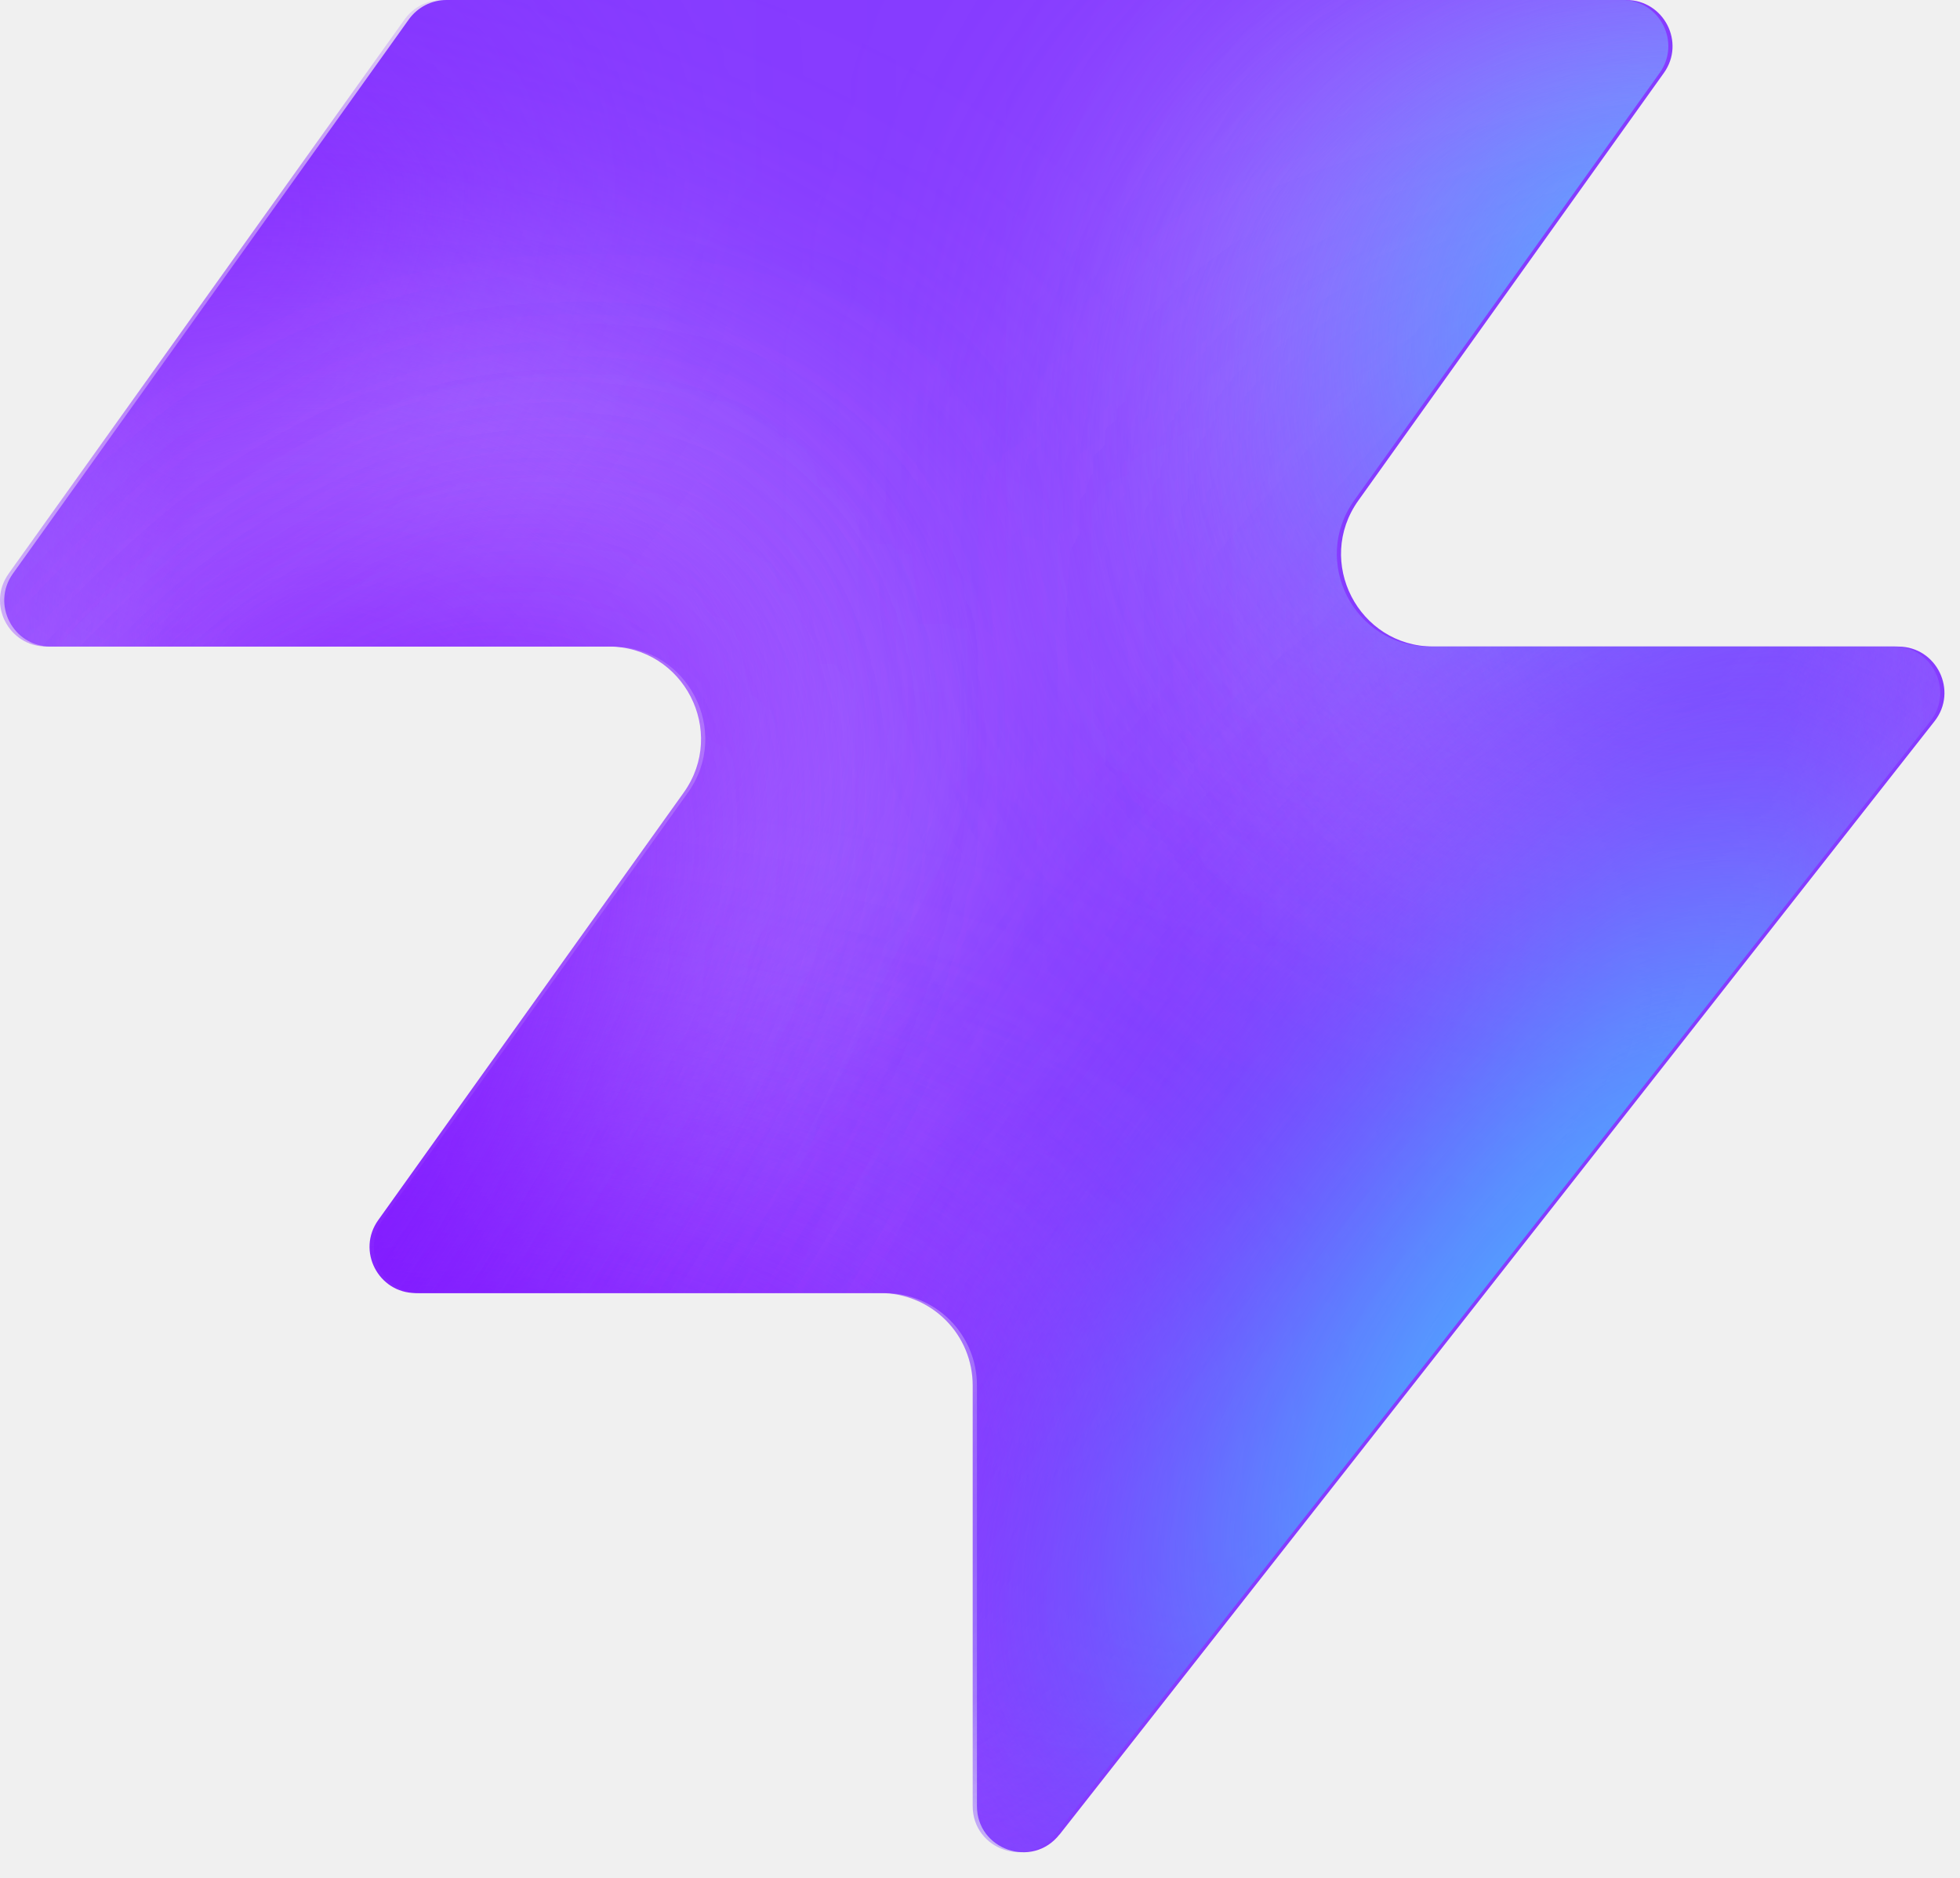
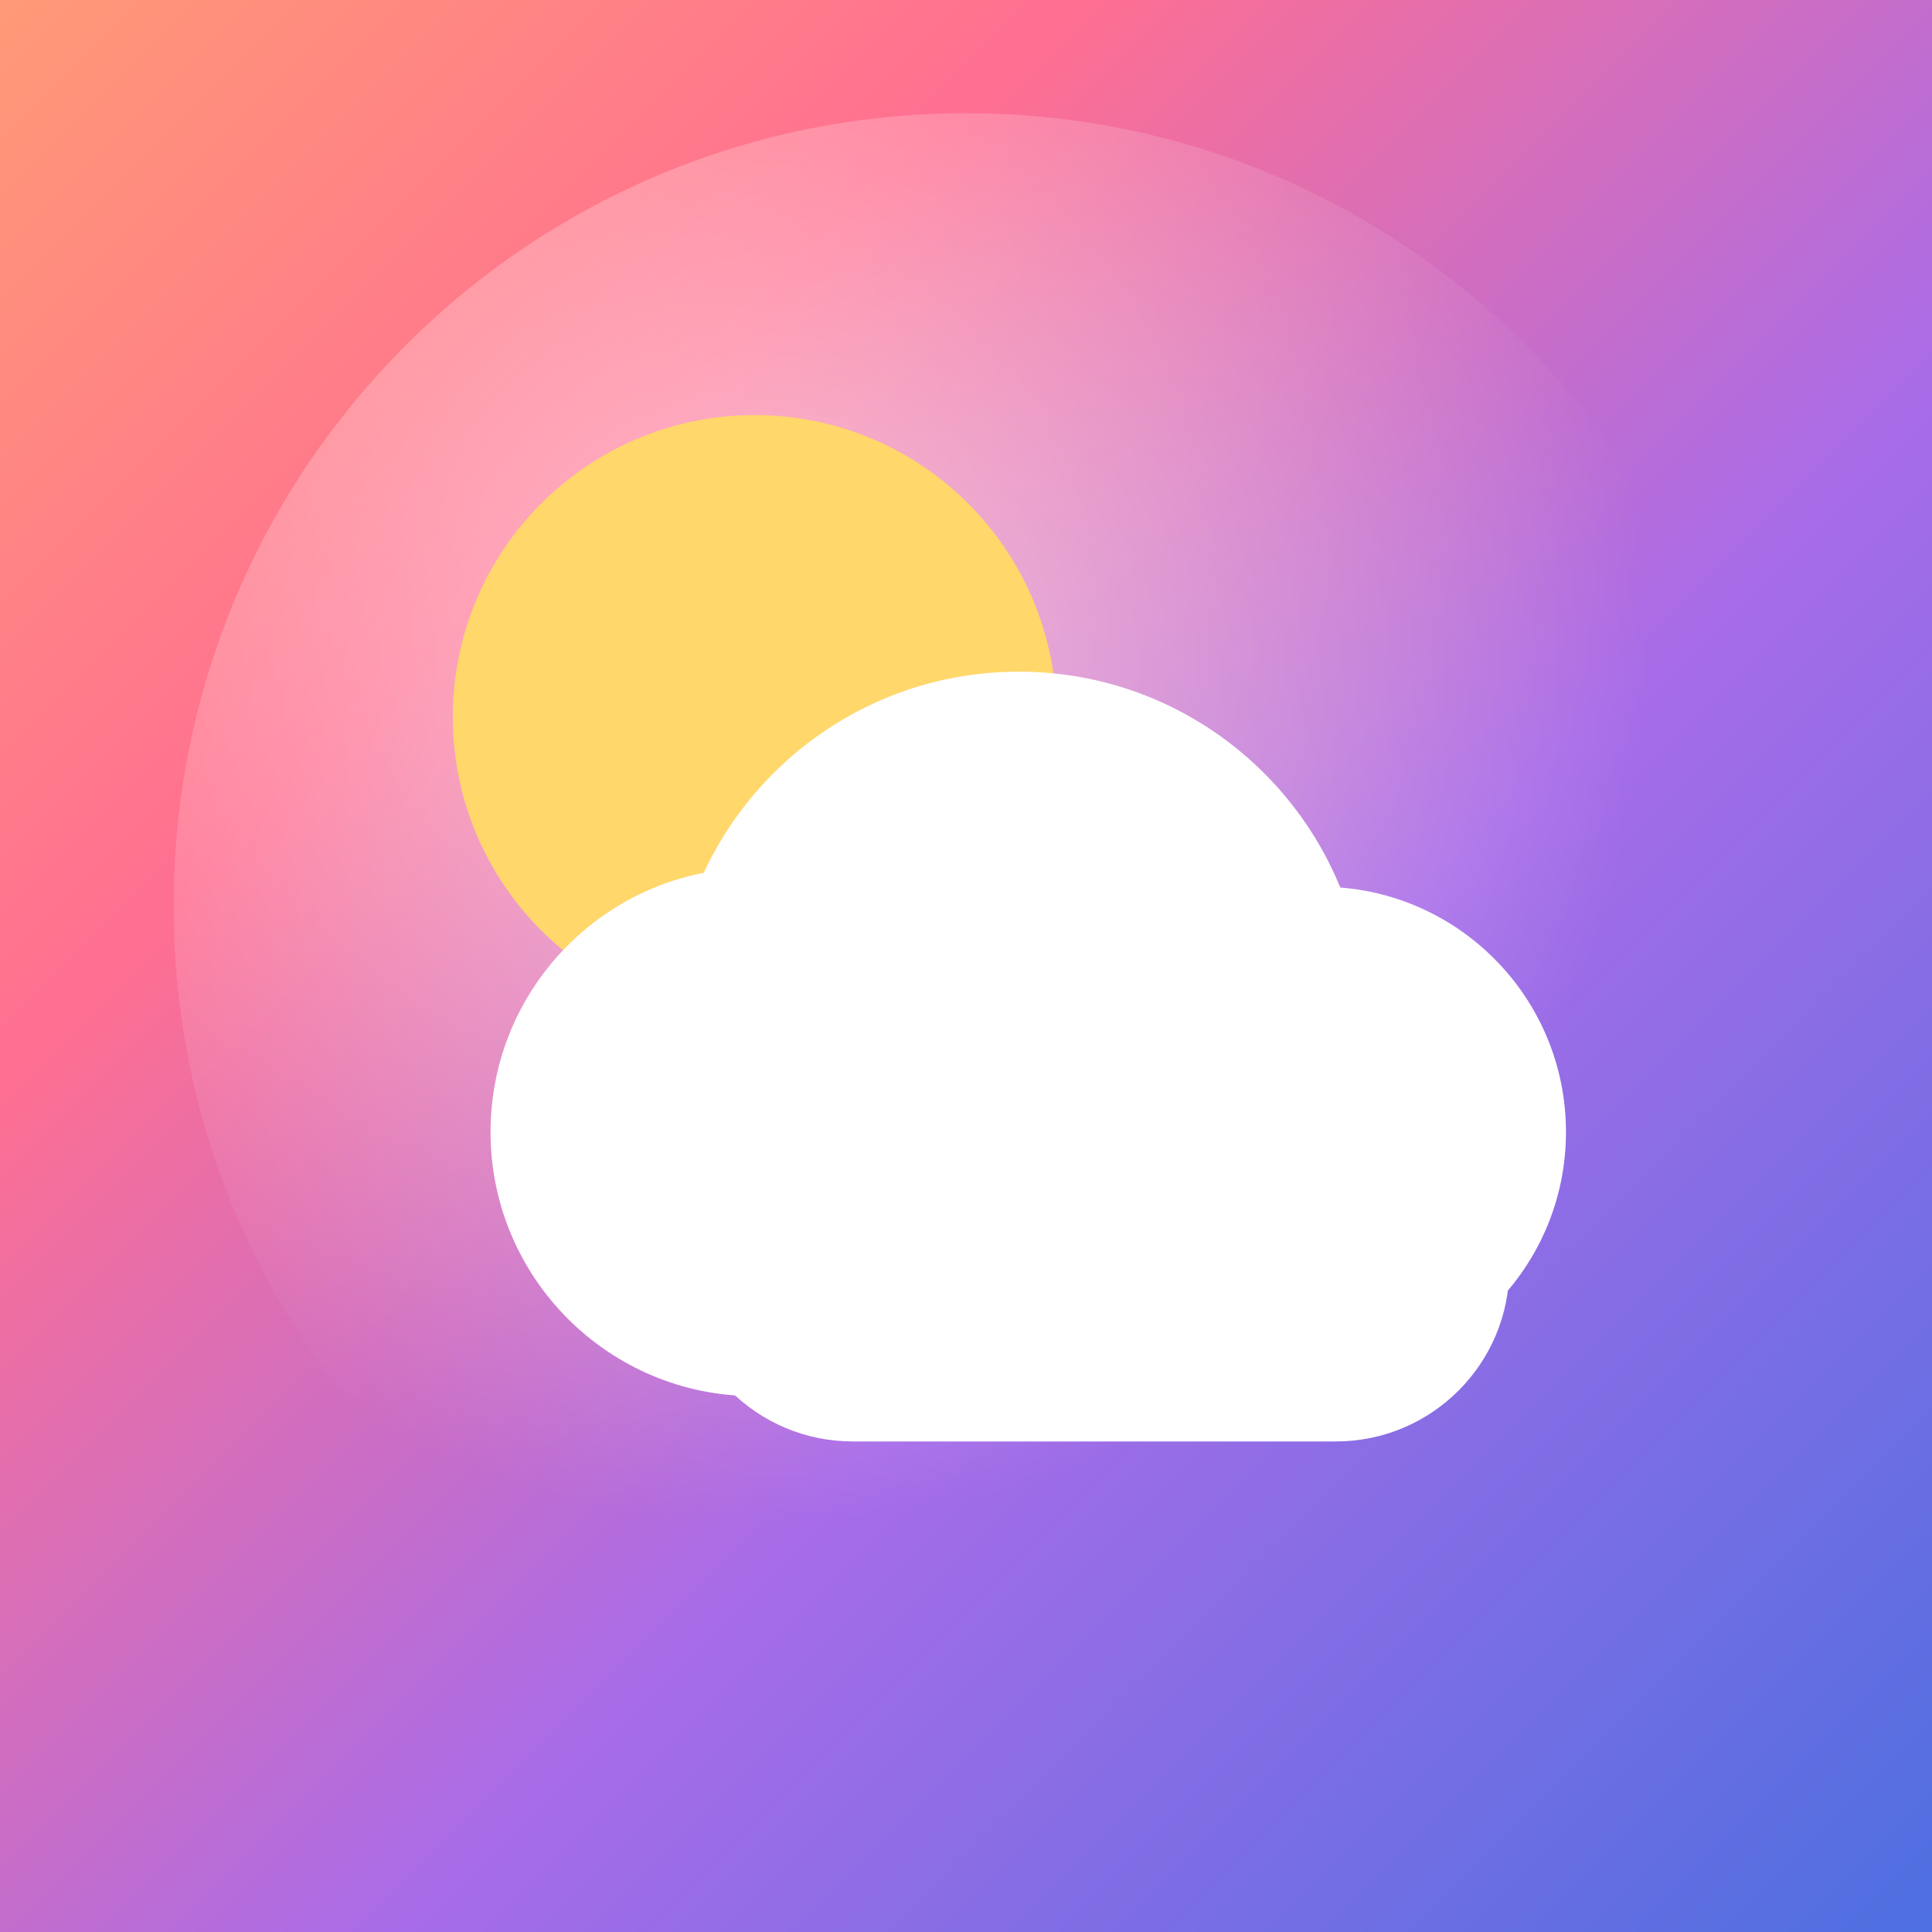
- <svg xmlns="http://www.w3.org/2000/svg" width="48" height="46" fill="none" viewBox="0 0 48 46">
-   <path fill="#863bff" d="M25.946 44.938c-.664.845-2.021.375-2.021-.698V33.937a2.26 2.26 0 0 0-2.262-2.262H10.287c-.92 0-1.456-1.04-.92-1.788l7.48-10.471c1.07-1.497 0-3.578-1.842-3.578H1.237c-.92 0-1.456-1.04-.92-1.788L10.013.474c.214-.297.556-.474.92-.474h28.894c.92 0 1.456 1.04.92 1.788l-7.48 10.471c-1.07 1.498 0 3.579 1.842 3.579h11.377c.943 0 1.473 1.088.89 1.83L25.947 44.94z" style="fill:#863bff;fill:color(display-p3 .525 .23 1);fill-opacity:1" />
-   <mask id="a" width="48" height="46" x="0" y="0" maskUnits="userSpaceOnUse" style="mask-type:alpha">
-     <path fill="#000" d="M25.842 44.938c-.664.844-2.021.375-2.021-.698V33.937a2.26 2.26 0 0 0-2.262-2.262H10.183c-.92 0-1.456-1.04-.92-1.788l7.48-10.471c1.07-1.498 0-3.579-1.842-3.579H1.133c-.92 0-1.456-1.04-.92-1.787L9.91.473c.214-.297.556-.474.92-.474h28.894c.92 0 1.456 1.04.92 1.788l-7.48 10.471c-1.07 1.498 0 3.578 1.842 3.578h11.377c.943 0 1.473 1.088.89 1.832L25.843 44.94z" style="fill:#000;fill-opacity:1" />
-   </mask>
-   <g mask="url(#a)">
-     <g filter="url(#b)">
-       <ellipse cx="5.508" cy="14.704" fill="#ede6ff" rx="5.508" ry="14.704" style="fill:#ede6ff;fill:color(display-p3 .927 .903 1);fill-opacity:1" transform="matrix(.00324 1 1 -.00324 -4.47 31.516)" />
-     </g>
-     <g filter="url(#c)">
-       <ellipse cx="10.399" cy="29.851" fill="#ede6ff" rx="10.399" ry="29.851" style="fill:#ede6ff;fill:color(display-p3 .927 .903 1);fill-opacity:1" transform="matrix(.00324 1 1 -.00324 -39.328 7.883)" />
-     </g>
-     <g filter="url(#d)">
-       <ellipse cx="5.508" cy="30.487" fill="#7e14ff" rx="5.508" ry="30.487" style="fill:#7e14ff;fill:color(display-p3 .492 .077 1);fill-opacity:1" transform="rotate(89.814 -25.913 -14.639)scale(1 -1)" />
-     </g>
-     <g filter="url(#e)">
-       <ellipse cx="5.508" cy="30.599" fill="#7e14ff" rx="5.508" ry="30.599" style="fill:#7e14ff;fill:color(display-p3 .492 .077 1);fill-opacity:1" transform="rotate(89.814 -32.644 -3.334)scale(1 -1)" />
-     </g>
-     <g filter="url(#f)">
-       <ellipse cx="5.508" cy="30.599" fill="#7e14ff" rx="5.508" ry="30.599" style="fill:#7e14ff;fill:color(display-p3 .492 .077 1);fill-opacity:1" transform="matrix(.00324 1 1 -.00324 -34.34 30.47)" />
-     </g>
-     <g filter="url(#g)">
-       <ellipse cx="14.072" cy="22.078" fill="#ede6ff" rx="14.072" ry="22.078" style="fill:#ede6ff;fill:color(display-p3 .927 .903 1);fill-opacity:1" transform="rotate(93.35 24.506 48.493)scale(-1 1)" />
-     </g>
-     <g filter="url(#h)">
-       <ellipse cx="3.47" cy="21.501" fill="#7e14ff" rx="3.47" ry="21.501" style="fill:#7e14ff;fill:color(display-p3 .492 .077 1);fill-opacity:1" transform="rotate(89.009 28.708 47.59)scale(-1 1)" />
-     </g>
-     <g filter="url(#i)">
-       <ellipse cx="3.47" cy="21.501" fill="#7e14ff" rx="3.47" ry="21.501" style="fill:#7e14ff;fill:color(display-p3 .492 .077 1);fill-opacity:1" transform="rotate(89.009 28.708 47.59)scale(-1 1)" />
-     </g>
-     <g filter="url(#j)">
-       <ellipse cx=".387" cy="8.972" fill="#7e14ff" rx="4.407" ry="29.108" style="fill:#7e14ff;fill:color(display-p3 .492 .077 1);fill-opacity:1" transform="rotate(39.51 .387 8.972)" />
-     </g>
-     <g filter="url(#k)">
-       <ellipse cx="47.523" cy="-6.092" fill="#7e14ff" rx="4.407" ry="29.108" style="fill:#7e14ff;fill:color(display-p3 .492 .077 1);fill-opacity:1" transform="rotate(37.892 47.523 -6.092)" />
-     </g>
-     <g filter="url(#l)">
-       <ellipse cx="41.412" cy="6.333" fill="#47bfff" rx="5.971" ry="9.665" style="fill:#47bfff;fill:color(display-p3 .28 .748 1);fill-opacity:1" transform="rotate(37.892 41.412 6.333)" />
-     </g>
-     <g filter="url(#m)">
-       <ellipse cx="-1.879" cy="38.332" fill="#7e14ff" rx="4.407" ry="29.108" style="fill:#7e14ff;fill:color(display-p3 .492 .077 1);fill-opacity:1" transform="rotate(37.892 -1.88 38.332)" />
-     </g>
-     <g filter="url(#n)">
-       <ellipse cx="-1.879" cy="38.332" fill="#7e14ff" rx="4.407" ry="29.108" style="fill:#7e14ff;fill:color(display-p3 .492 .077 1);fill-opacity:1" transform="rotate(37.892 -1.88 38.332)" />
-     </g>
-     <g filter="url(#o)">
-       <ellipse cx="35.651" cy="29.907" fill="#7e14ff" rx="4.407" ry="29.108" style="fill:#7e14ff;fill:color(display-p3 .492 .077 1);fill-opacity:1" transform="rotate(37.892 35.651 29.907)" />
-     </g>
-     <g filter="url(#p)">
-       <ellipse cx="38.418" cy="32.4" fill="#47bfff" rx="5.971" ry="15.297" style="fill:#47bfff;fill:color(display-p3 .28 .748 1);fill-opacity:1" transform="rotate(37.892 38.418 32.4)" />
-     </g>
-   </g>
+ <svg xmlns="http://www.w3.org/2000/svg" width="512" height="512" viewBox="0 0 512 512">
  <defs>
-     <filter id="b" width="60.045" height="41.654" x="-19.77" y="16.149" color-interpolation-filters="sRGB" filterUnits="userSpaceOnUse">
-       <feFlood flood-opacity="0" result="BackgroundImageFix" />
-       <feBlend in="SourceGraphic" in2="BackgroundImageFix" result="shape" />
-       <feGaussianBlur result="effect1_foregroundBlur_2002_17158" stdDeviation="7.659" />
-     </filter>
-     <filter id="c" width="90.34" height="51.437" x="-54.613" y="-7.533" color-interpolation-filters="sRGB" filterUnits="userSpaceOnUse">
-       <feFlood flood-opacity="0" result="BackgroundImageFix" />
-       <feBlend in="SourceGraphic" in2="BackgroundImageFix" result="shape" />
-       <feGaussianBlur result="effect1_foregroundBlur_2002_17158" stdDeviation="7.659" />
-     </filter>
-     <filter id="d" width="79.355" height="29.4" x="-49.64" y="2.03" color-interpolation-filters="sRGB" filterUnits="userSpaceOnUse">
-       <feFlood flood-opacity="0" result="BackgroundImageFix" />
-       <feBlend in="SourceGraphic" in2="BackgroundImageFix" result="shape" />
-       <feGaussianBlur result="effect1_foregroundBlur_2002_17158" stdDeviation="4.596" />
-     </filter>
-     <filter id="e" width="79.579" height="29.4" x="-45.045" y="20.029" color-interpolation-filters="sRGB" filterUnits="userSpaceOnUse">
-       <feFlood flood-opacity="0" result="BackgroundImageFix" />
-       <feBlend in="SourceGraphic" in2="BackgroundImageFix" result="shape" />
-       <feGaussianBlur result="effect1_foregroundBlur_2002_17158" stdDeviation="4.596" />
-     </filter>
-     <filter id="f" width="79.579" height="29.4" x="-43.513" y="21.178" color-interpolation-filters="sRGB" filterUnits="userSpaceOnUse">
-       <feFlood flood-opacity="0" result="BackgroundImageFix" />
-       <feBlend in="SourceGraphic" in2="BackgroundImageFix" result="shape" />
-       <feGaussianBlur result="effect1_foregroundBlur_2002_17158" stdDeviation="4.596" />
-     </filter>
-     <filter id="g" width="74.749" height="58.852" x="15.756" y="-17.901" color-interpolation-filters="sRGB" filterUnits="userSpaceOnUse">
-       <feFlood flood-opacity="0" result="BackgroundImageFix" />
-       <feBlend in="SourceGraphic" in2="BackgroundImageFix" result="shape" />
-       <feGaussianBlur result="effect1_foregroundBlur_2002_17158" stdDeviation="7.659" />
-     </filter>
-     <filter id="h" width="61.377" height="25.362" x="23.548" y="2.284" color-interpolation-filters="sRGB" filterUnits="userSpaceOnUse">
-       <feFlood flood-opacity="0" result="BackgroundImageFix" />
-       <feBlend in="SourceGraphic" in2="BackgroundImageFix" result="shape" />
-       <feGaussianBlur result="effect1_foregroundBlur_2002_17158" stdDeviation="4.596" />
-     </filter>
-     <filter id="i" width="61.377" height="25.362" x="23.548" y="2.284" color-interpolation-filters="sRGB" filterUnits="userSpaceOnUse">
-       <feFlood flood-opacity="0" result="BackgroundImageFix" />
-       <feBlend in="SourceGraphic" in2="BackgroundImageFix" result="shape" />
-       <feGaussianBlur result="effect1_foregroundBlur_2002_17158" stdDeviation="4.596" />
-     </filter>
-     <filter id="j" width="56.045" height="63.649" x="-27.636" y="-22.853" color-interpolation-filters="sRGB" filterUnits="userSpaceOnUse">
-       <feFlood flood-opacity="0" result="BackgroundImageFix" />
-       <feBlend in="SourceGraphic" in2="BackgroundImageFix" result="shape" />
-       <feGaussianBlur result="effect1_foregroundBlur_2002_17158" stdDeviation="4.596" />
-     </filter>
-     <filter id="k" width="54.814" height="64.646" x="20.116" y="-38.415" color-interpolation-filters="sRGB" filterUnits="userSpaceOnUse">
-       <feFlood flood-opacity="0" result="BackgroundImageFix" />
-       <feBlend in="SourceGraphic" in2="BackgroundImageFix" result="shape" />
-       <feGaussianBlur result="effect1_foregroundBlur_2002_17158" stdDeviation="4.596" />
-     </filter>
-     <filter id="l" width="33.541" height="35.313" x="24.641" y="-11.323" color-interpolation-filters="sRGB" filterUnits="userSpaceOnUse">
-       <feFlood flood-opacity="0" result="BackgroundImageFix" />
-       <feBlend in="SourceGraphic" in2="BackgroundImageFix" result="shape" />
-       <feGaussianBlur result="effect1_foregroundBlur_2002_17158" stdDeviation="4.596" />
-     </filter>
-     <filter id="m" width="54.814" height="64.646" x="-29.286" y="6.009" color-interpolation-filters="sRGB" filterUnits="userSpaceOnUse">
-       <feFlood flood-opacity="0" result="BackgroundImageFix" />
-       <feBlend in="SourceGraphic" in2="BackgroundImageFix" result="shape" />
-       <feGaussianBlur result="effect1_foregroundBlur_2002_17158" stdDeviation="4.596" />
-     </filter>
-     <filter id="n" width="54.814" height="64.646" x="-29.286" y="6.009" color-interpolation-filters="sRGB" filterUnits="userSpaceOnUse">
-       <feFlood flood-opacity="0" result="BackgroundImageFix" />
-       <feBlend in="SourceGraphic" in2="BackgroundImageFix" result="shape" />
-       <feGaussianBlur result="effect1_foregroundBlur_2002_17158" stdDeviation="4.596" />
-     </filter>
-     <filter id="o" width="54.814" height="64.646" x="8.244" y="-2.416" color-interpolation-filters="sRGB" filterUnits="userSpaceOnUse">
-       <feFlood flood-opacity="0" result="BackgroundImageFix" />
-       <feBlend in="SourceGraphic" in2="BackgroundImageFix" result="shape" />
-       <feGaussianBlur result="effect1_foregroundBlur_2002_17158" stdDeviation="4.596" />
-     </filter>
-     <filter id="p" width="39.409" height="43.623" x="18.713" y="10.588" color-interpolation-filters="sRGB" filterUnits="userSpaceOnUse">
-       <feFlood flood-opacity="0" result="BackgroundImageFix" />
-       <feBlend in="SourceGraphic" in2="BackgroundImageFix" result="shape" />
-       <feGaussianBlur result="effect1_foregroundBlur_2002_17158" stdDeviation="4.596" />
-     </filter>
+     <linearGradient id="bg" x1="0%" y1="0%" x2="100%" y2="100%">
+       <stop offset="0%" stop-color="#ff9a76" />
+       <stop offset="28%" stop-color="#ff6f91" />
+       <stop offset="60%" stop-color="#a86ce8" />
+       <stop offset="100%" stop-color="#4c6fe0" />
+     </linearGradient>
+     <radialGradient id="glow" cx="38%" cy="34%" r="55%">
+       <stop offset="0%" stop-color="#ffffff" stop-opacity="0.55" />
+       <stop offset="100%" stop-color="#ffffff" stop-opacity="0" />
+     </radialGradient>
  </defs>
+   <rect width="512" height="512" fill="url(#bg)" />
+   <circle cx="256" cy="240" r="210" fill="url(#glow)" />
+   <circle cx="200" cy="190" r="80" fill="#ffd76b" />
+   <circle cx="200" cy="300" r="70" fill="#ffffff" />
+   <circle cx="270" cy="270" r="92" fill="#ffffff" />
+   <circle cx="350" cy="300" r="65" fill="#ffffff" />
+   <rect x="180" y="290" width="220" height="92" rx="46" fill="#ffffff" />
</svg>
